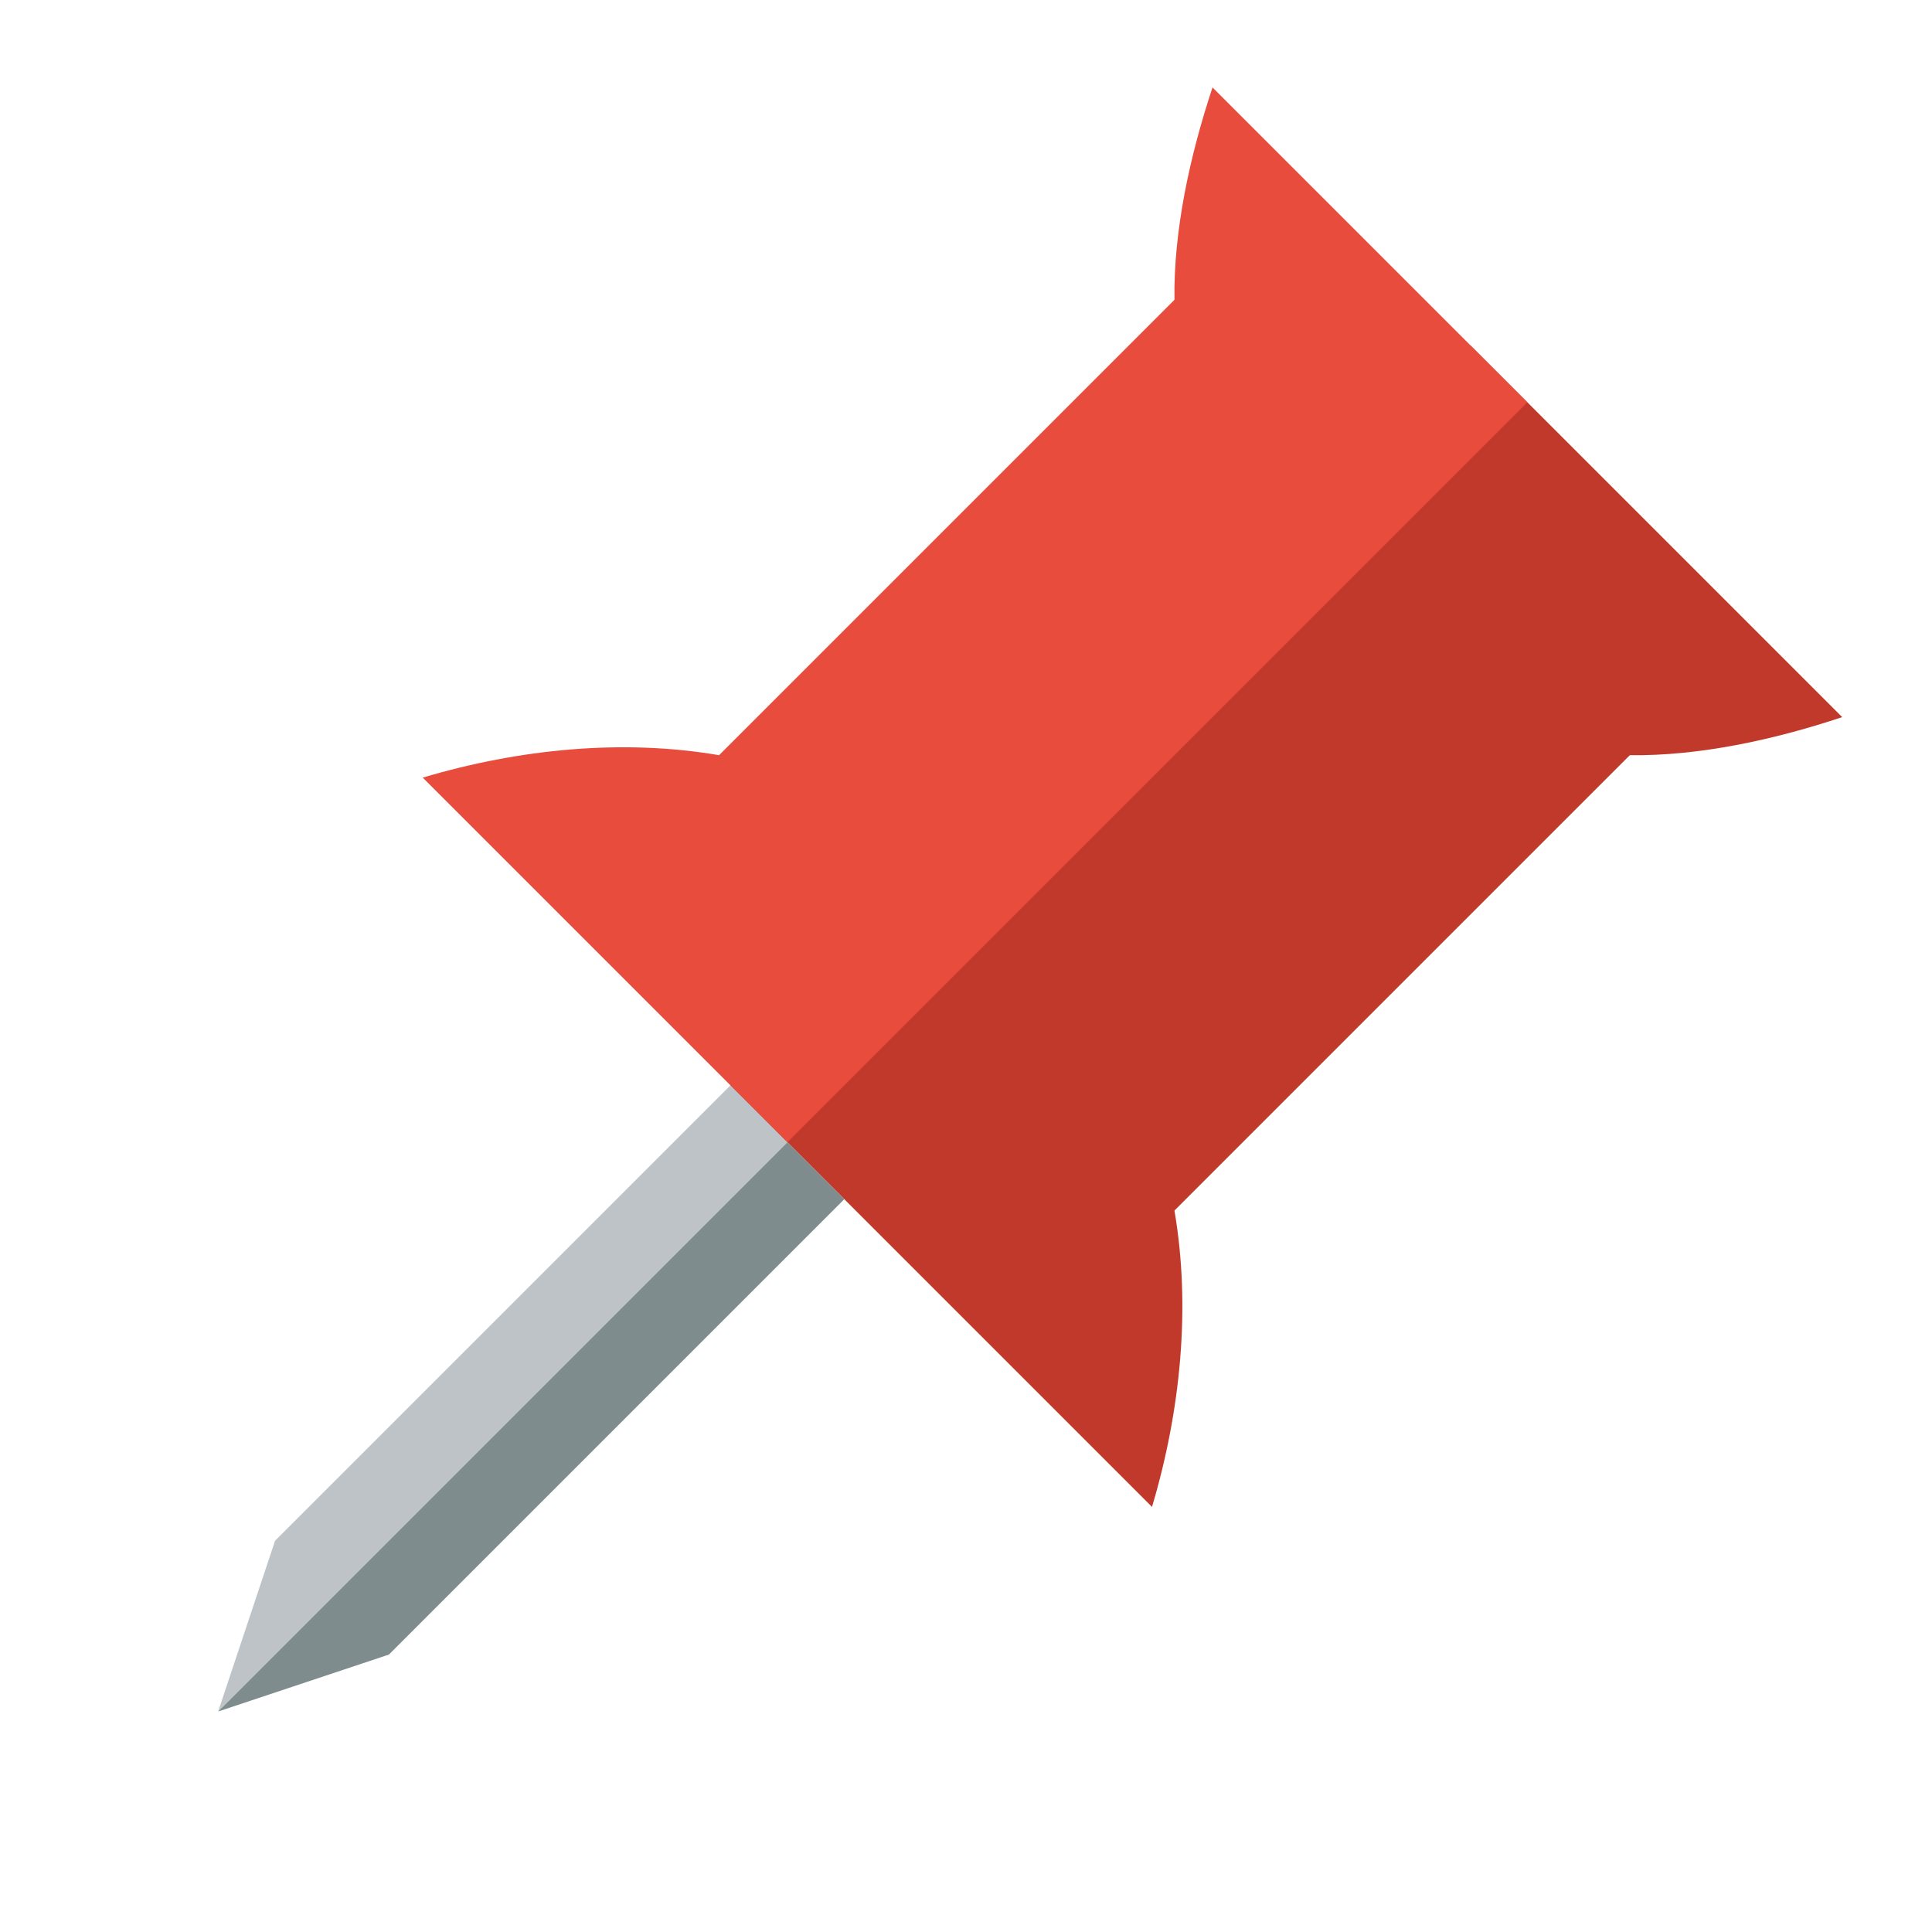
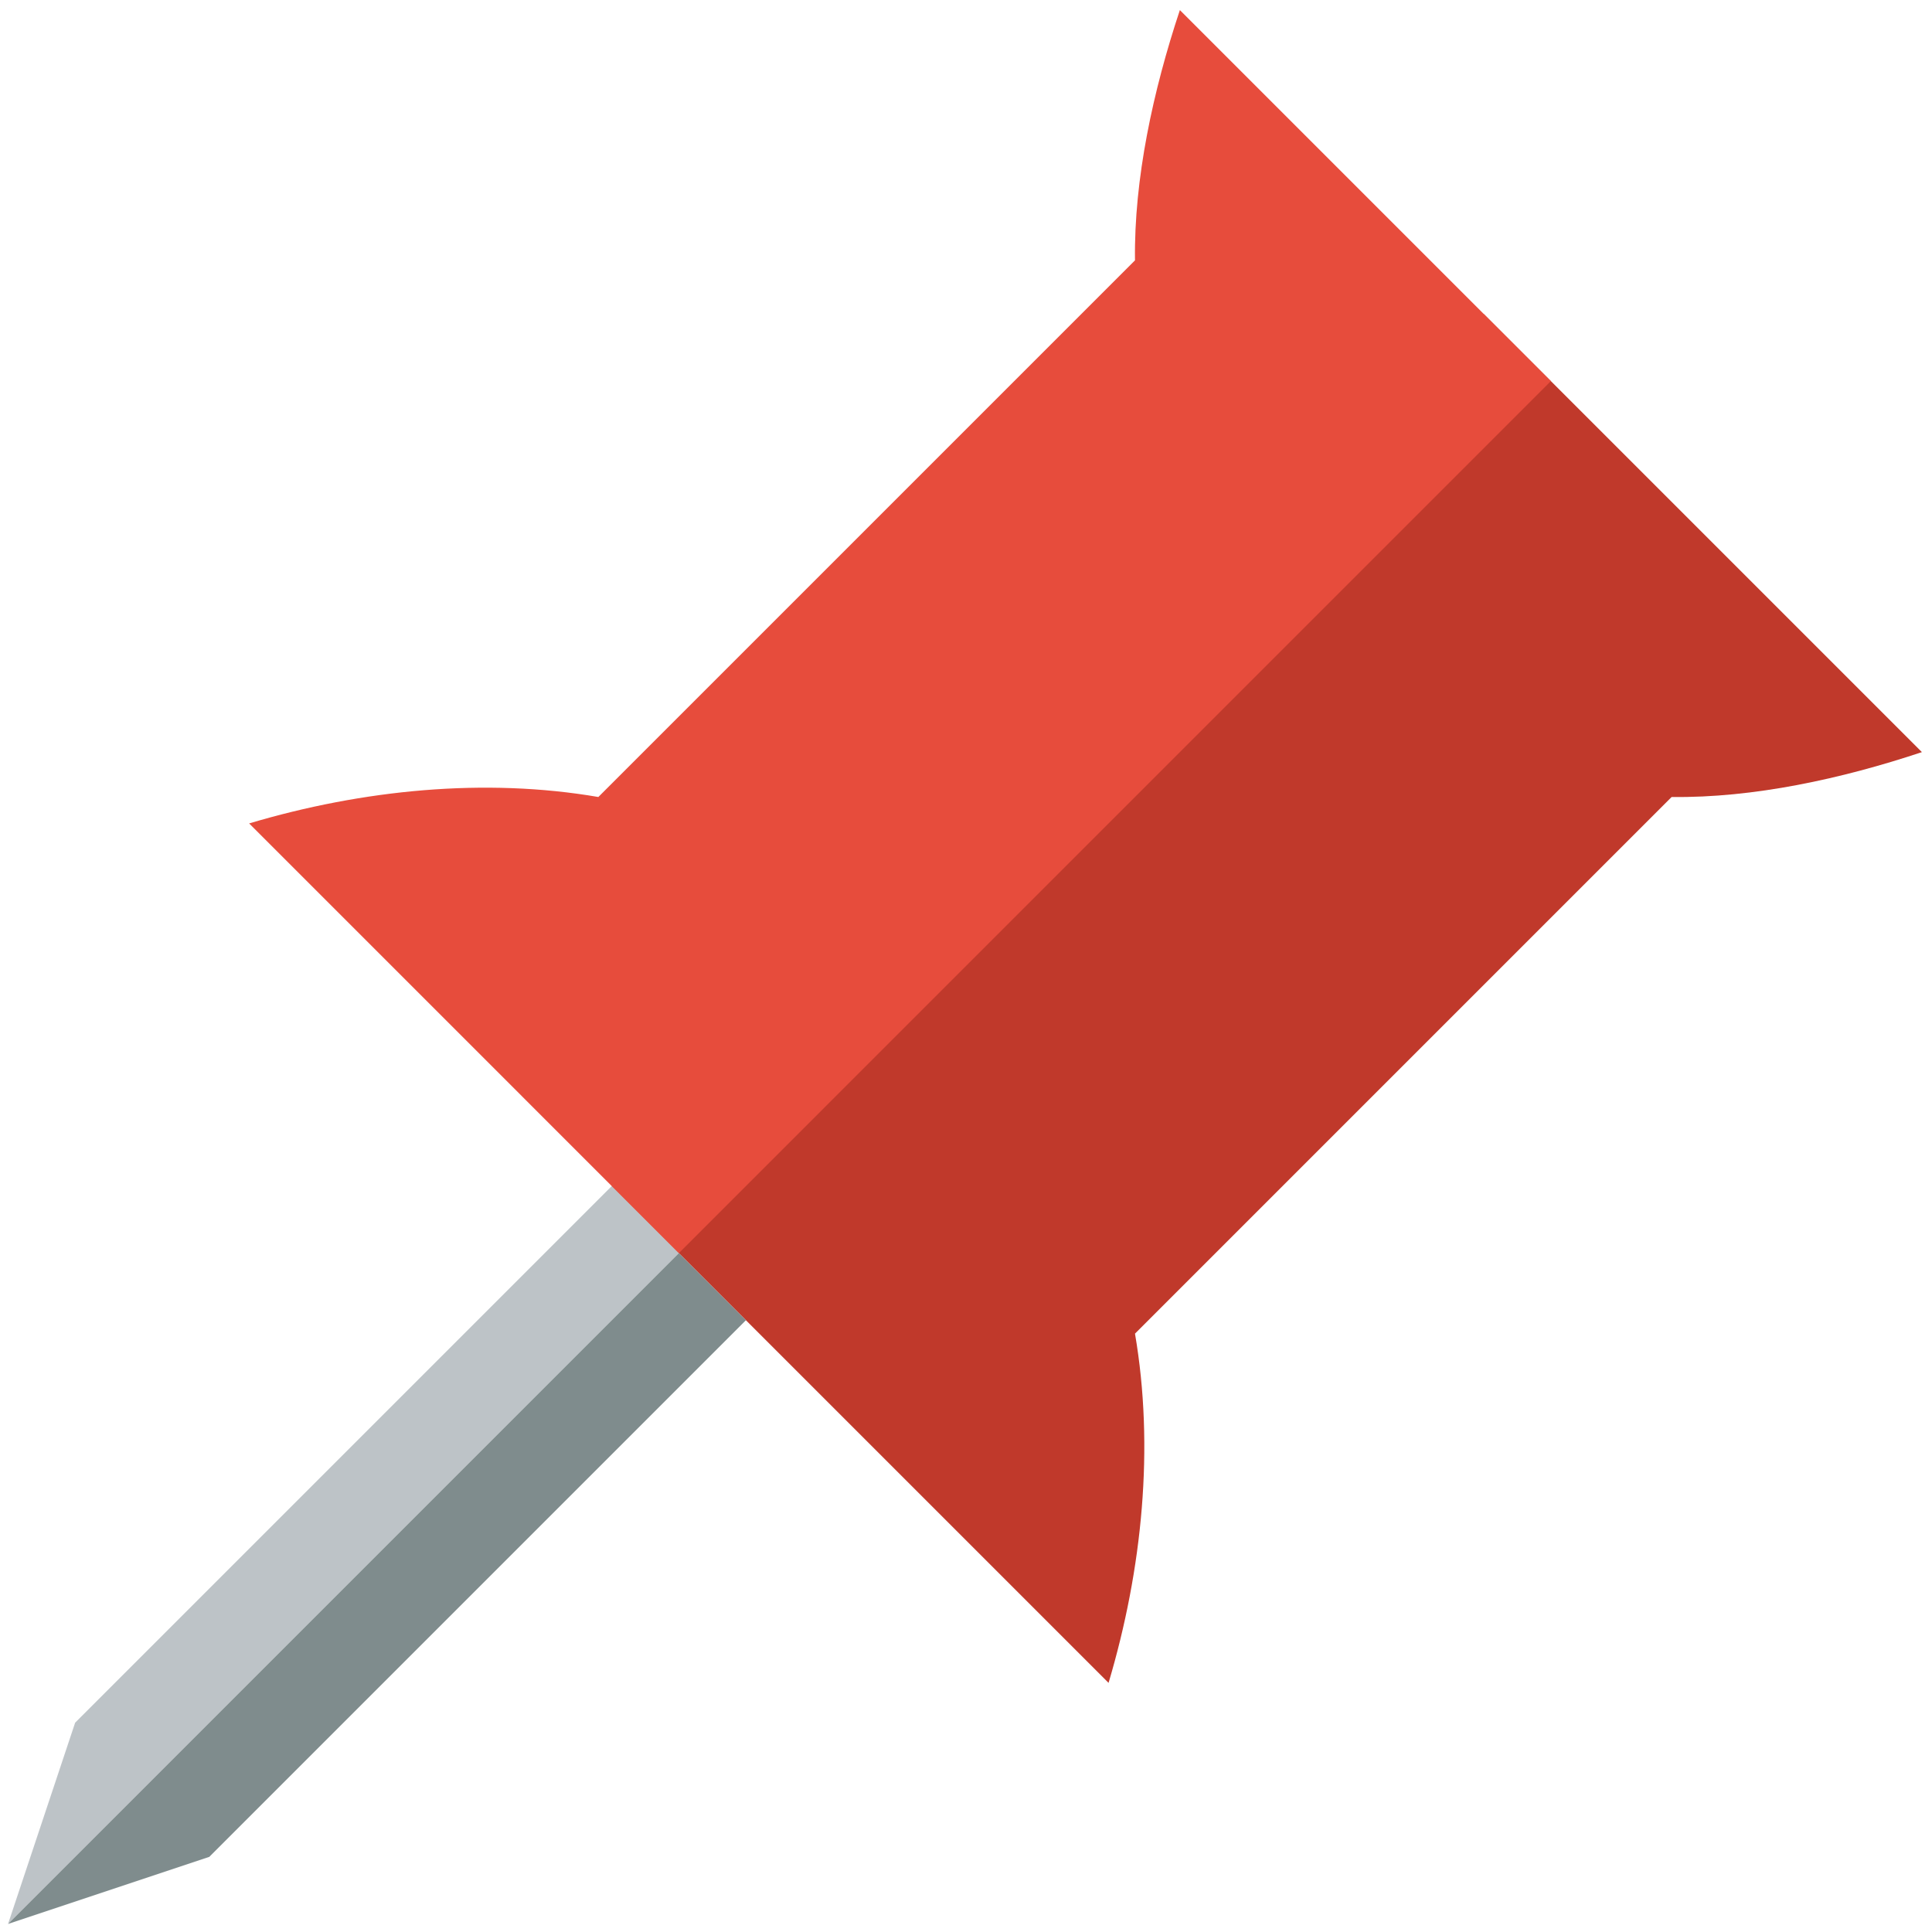
- <svg xmlns="http://www.w3.org/2000/svg" height="24" version="1.1" width="24">
-   <g transform="translate(0 -1028.4)">
-     <g transform="matrix(.70711 .70711 -.70711 .70711 737.68 297.72)">
-       <path d="m11 1028.4v13h1 6.406c-0.595-1.1-1.416-2.1-2.406-2.8v-8c0.616-0.6 1.131-1.4 1.531-2.2h-5.531-1z" fill="#c0392b" />
-       <path d="m11 13v2 4 2l1 2v-2-6-2h-1z" fill="#bdc3c7" transform="translate(0 1028.4)" />
-       <path d="m12 13v2 4 2 2l1-2v-2-4-2h-1z" fill="#7f8c8d" transform="translate(0 1028.4)" />
-       <path d="m6.469 1028.4c0.401 0.8 0.915 1.6 1.531 2.2v8c-0.99 0.7-1.811 1.7-2.406 2.8h6.406v-13h-5.531z" fill="#e74c3c" />
+ <svg xmlns="http://www.w3.org/2000/svg" height="24" version="1.1" width="24" id="svg2">
+   <defs id="defs18" />
+   <g transform="matrix(1.178442,0,0,1.178456,-3.093419,-1213.079)" id="g4">
+     <g transform="matrix(0.70711,0.70711,-0.70711,0.70711,737.68,297.72)" id="g6">
+       <path d="m 11,1028.4 0,13 1,0 6.406,0 c -0.595,-1.1 -1.416,-2.1 -2.406,-2.8 l 0,-8 c 0.616,-0.6 1.131,-1.4 1.531,-2.2 l -5.531,0 -1,0 z" id="path8" style="fill:#c0392b" />
+       <path d="m 11,13 0,2 0,4 0,2 1,2 0,-2 0,-6 0,-2 -1,0 z" transform="translate(0,1028.4)" id="path10" style="fill:#bdc3c7" />
+       <path d="m 12,13 0,2 0,4 0,2 0,2 1,-2 0,-2 0,-4 0,-2 -1,0 z" transform="translate(0,1028.4)" id="path12" style="fill:#7f8c8d" />
+       <path d="m 6.469,1028.4 c 0.401,0.8 0.915,1.6 1.531,2.2 l 0,8 c -0.99,0.7 -1.811,1.7 -2.406,2.8 l 6.406,0 0,-13 -5.531,0 z" id="path14" style="fill:#e74c3c" />
    </g>
  </g>
</svg>
